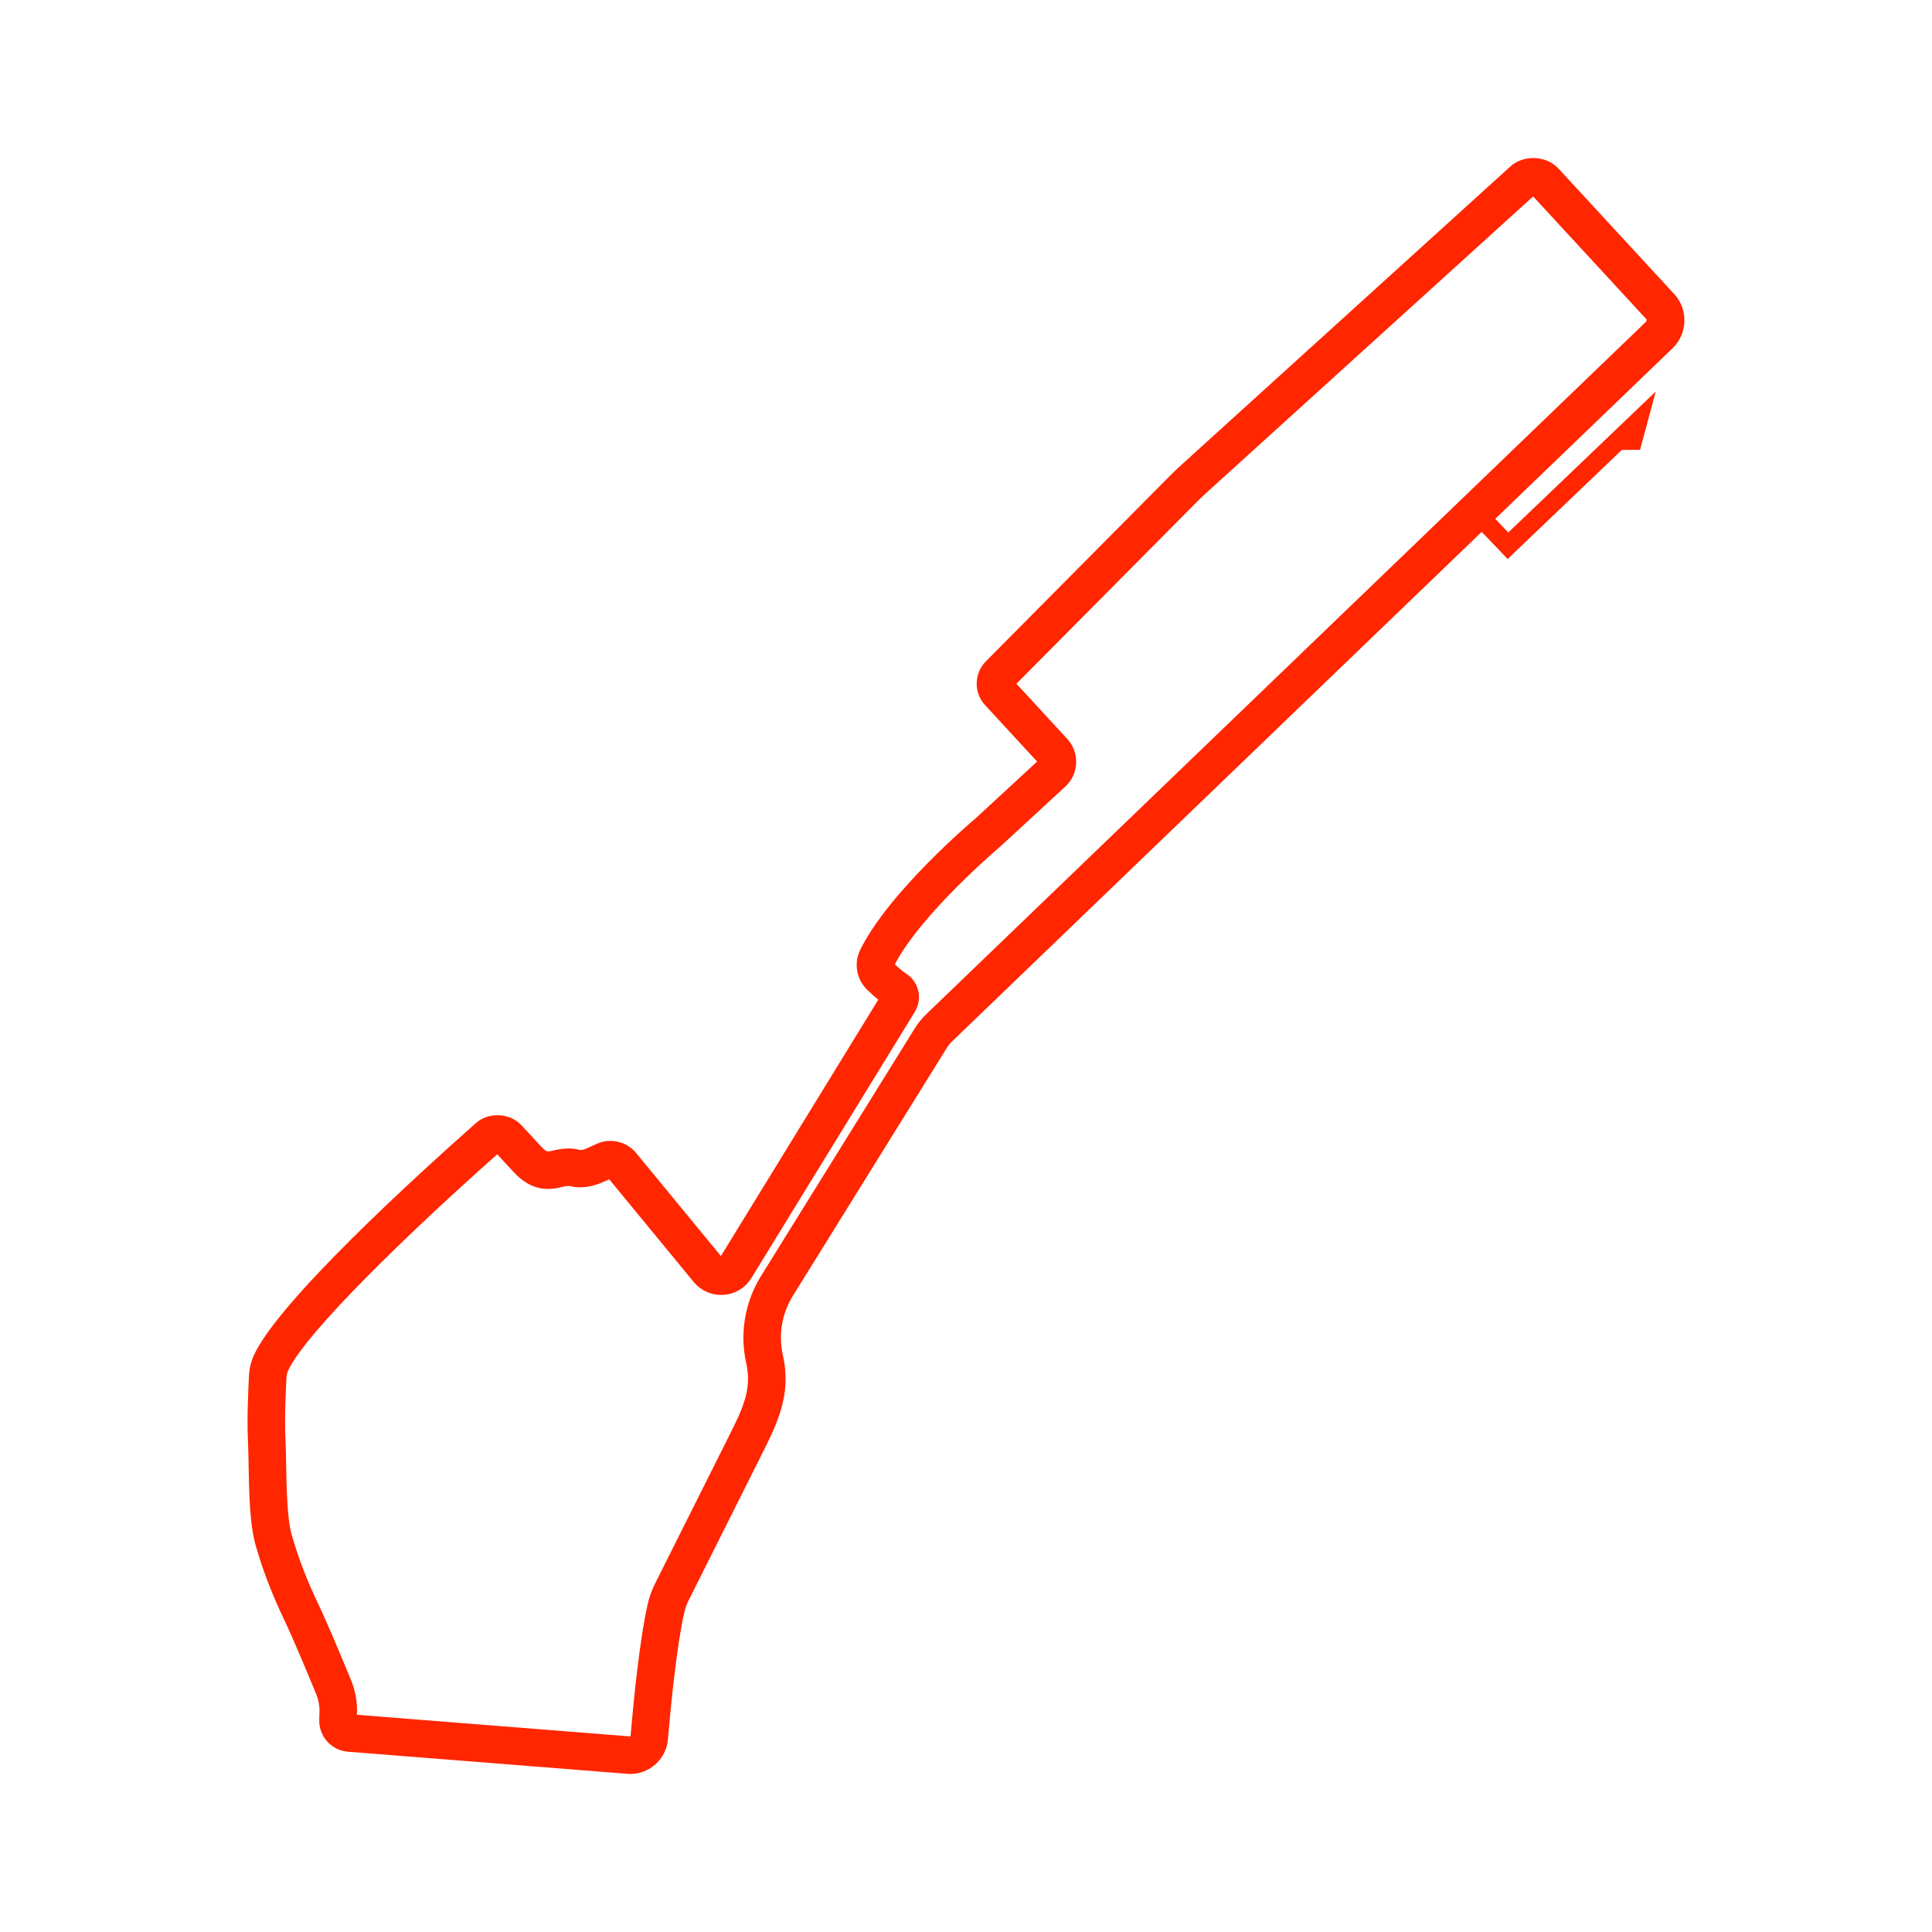
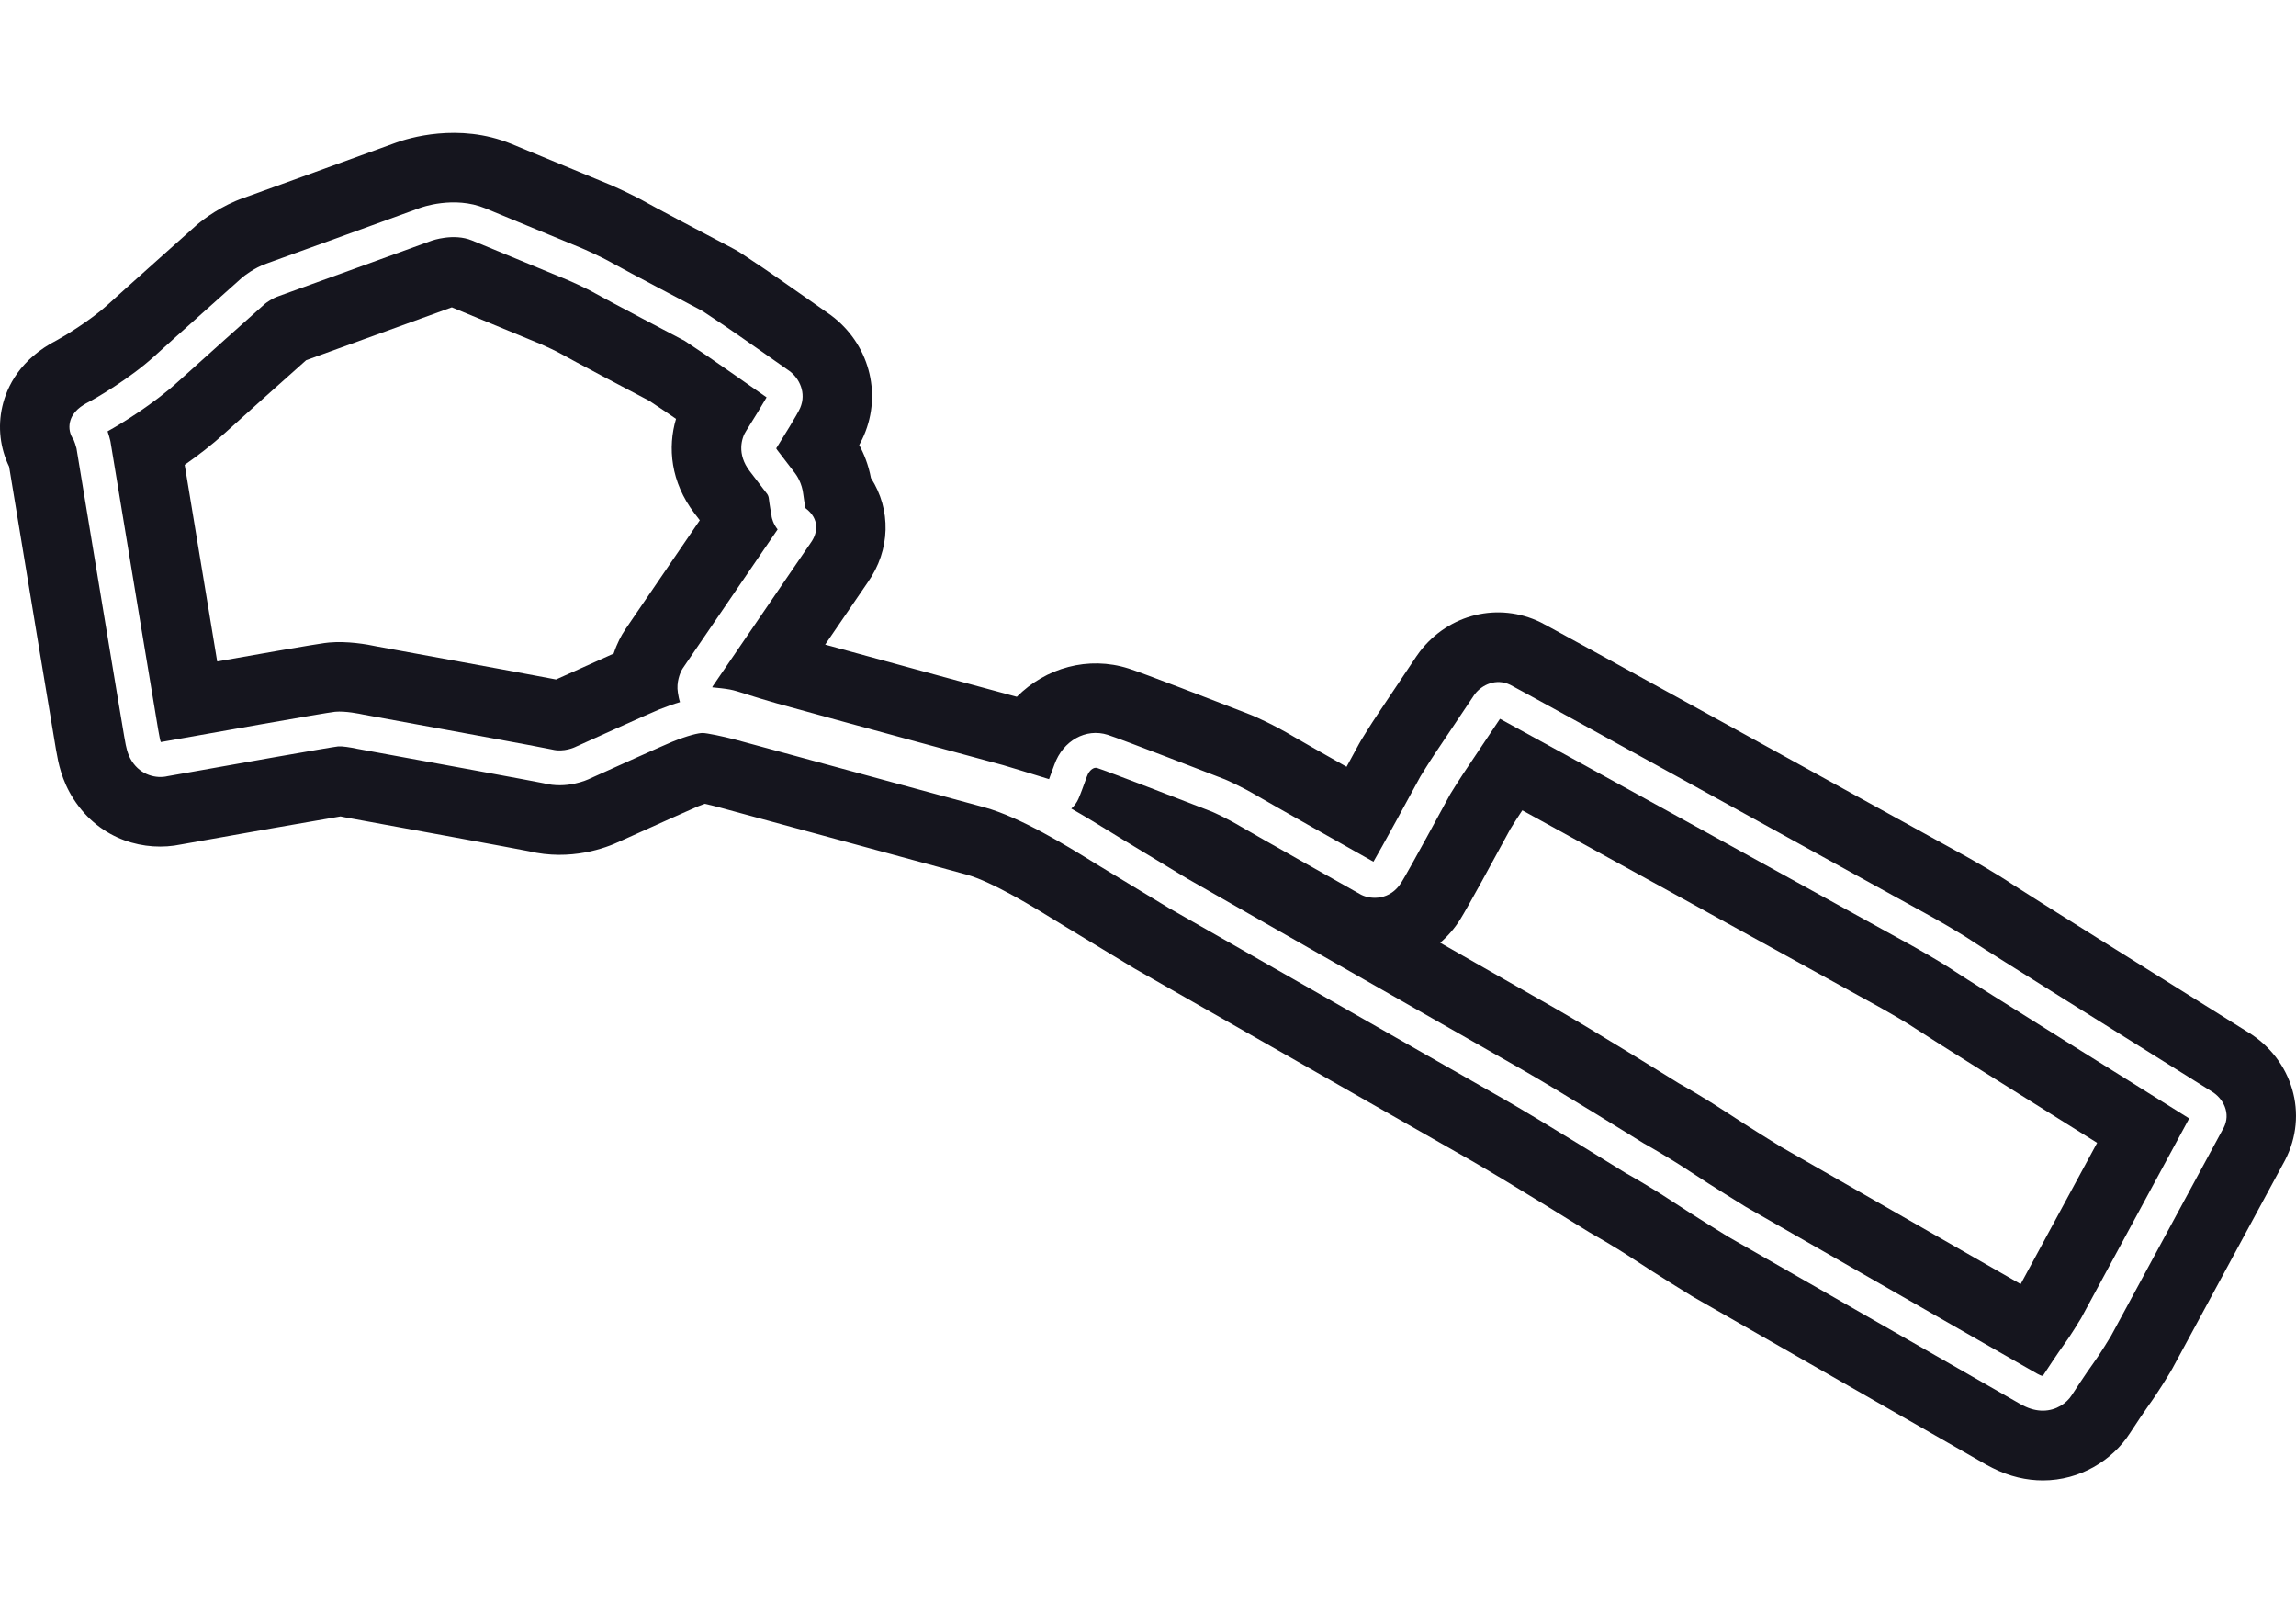
- <svg xmlns="http://www.w3.org/2000/svg" fill="#ff2600" width="800px" height="800px" version="1.1" viewBox="144 144 512 512">
-   <g id="SVGRepo_bgCarrier" stroke-width="0" />
-   <g id="SVGRepo_tracerCarrier" stroke-linecap="round" stroke-linejoin="round" />
-   <g id="SVGRepo_iconCarrier">
-     <path d="m587.67 221.91-30.629-33.207c-3.254-3.523-9.238-3.793-12.797-0.566l-87.164 79.059c-0.992 0.895-1.953 1.812-2.891 2.754l-48.914 49.297c-3.176 3.203-3.266 8.309-0.215 11.629l13.789 14.945-16.176 14.93c-0.941 0.793-23.145 19.613-30.699 34.957-1.746 3.543-1.016 7.789 1.812 10.559 1.035 1.016 2.023 1.906 2.965 2.664l-41.703 67.93-22.512-27.367c-2.445-2.941-6.719-3.961-10.207-2.449l-1.598 0.723c-1.965 0.914-2.418 1.16-3.613 0.855-2.285-0.547-4.781-0.133-6.414 0.254-0.602 0.145-1.168 0.277-1.504 0.277-0.555 0-1.586-1.074-1.891-1.406l-5.082-5.512c-3.078-3.328-8.715-3.617-12.09-0.617-15.535 13.738-52.367 47.238-58.871 61.574-0.742 1.633-1.176 3.426-1.277 5.34-0.145 2.582-0.582 11.438-0.285 17.094 0.094 1.676 0.125 3.84 0.168 6.234 0.121 7.188 0.277 16.133 1.883 21.691 1.996 6.894 4.305 12.898 7.731 20.066 2.125 4.473 5.711 13.027 8.34 19.41 0.598 1.457 0.879 2.988 0.836 4.555l-0.059 2.195c-0.121 4.383 3.211 8.094 7.59 8.441l74.082 5.863 0.789 0.035c5.137 0 9.508-4.012 9.938-9.125 0.746-8.738 2.305-24.723 4.32-33.586 0.266-1.176 0.672-2.312 1.215-3.383l19.355-38.633c4.023-8.039 7.832-15.637 5.676-25.762l-0.145-0.699c-1.145-5.371-0.18-10.895 2.719-15.559l40.711-65.57c0.445-0.719 0.98-1.375 1.637-1.992l140.18-134.86 6.879 7.195 30.223-28.887 4.863-0.062 4.16-15.438-8.234 7.871-30.848 29.484-3.453-3.613 46.902-45.121c4.094-3.844 4.328-10.34 0.512-14.473zm-7.371 7.269-190.66 183.43c-1.242 1.164-2.332 2.492-3.234 3.949l-40.707 65.57c-4.258 6.856-5.676 14.977-3.996 22.879l0.145 0.699c1.426 6.715-1.199 11.965-4.844 19.234l-19.348 38.617c-0.898 1.781-1.582 3.684-2.031 5.648-2.144 9.441-3.758 25.941-4.531 34.949 0 0-0.008 0.02-0.027 0.02v4.973l-0.004-4.973-72.473-5.738 0.02-0.594c0.074-2.957-0.457-5.844-1.582-8.594-2.68-6.504-6.336-15.238-8.562-19.91-3.176-6.656-5.312-12.203-7.148-18.551-1.242-4.289-1.387-12.852-1.496-19.102-0.043-2.531-0.086-4.82-0.18-6.594-0.277-5.156 0.145-13.562 0.277-16.016 0.039-0.668 0.176-1.262 0.406-1.77 4.613-10.168 32.527-37.066 55.453-57.406l4.223 4.582c2.859 3.102 5.871 4.606 9.199 4.606 1.496 0 2.773-0.305 3.801-0.547 0.621-0.148 1.246-0.277 1.773-0.262 4.137 1 7.391-0.227 10.141-1.5l0.543-0.246 22.406 27.238c1.793 2.16 4.434 3.402 7.238 3.402 3.281 0 6.273-1.664 8.02-4.469l43.293-70.52c2.144-3.445 1.121-8.008-2.277-10.168-0.801-0.512-1.844-1.371-2.981-2.457 6.93-13.414 27.711-31.039 28.086-31.359l17.074-15.746c1.758-1.625 2.777-3.836 2.875-6.223 0.094-2.394-0.746-4.68-2.371-6.434l-13.461-14.594 47.887-48.254c0.812-0.816 1.645-1.613 2.504-2.391l86.547-78.5 30.059 32.59z" />
-   </g>
+ <svg xmlns="http://www.w3.org/2000/svg" width="121" height="85" viewBox="0 0 121 85" fill="none">
+   <path d="M40.52 21.022C40.52 21.022 40.509 21.014 40.503 21.01C40.509 21.014 40.515 21.019 40.52 21.022Z" fill="#15151E" />
+   <path d="M118.468 54.382C114.015 51.603 106.73 47.046 106.09 46.618C105.172 45.997 103.776 45.214 103.621 45.127C103.615 45.124 103.608 45.119 103.601 45.116C81.71 33.042 81.319 32.852 81.191 32.789C78.974 31.706 76.355 32.343 74.823 34.334C74.76 34.415 74.703 34.496 74.646 34.581C74.646 34.581 72.806 37.334 72.567 37.687C72.279 38.113 71.832 38.837 71.746 38.977C71.701 39.047 71.66 39.12 71.621 39.194C71.409 39.586 71.186 39.995 70.965 40.4C69.618 39.638 68.462 38.982 68.205 38.829C67.084 38.16 66.156 37.763 65.982 37.69C65.947 37.675 65.912 37.661 65.876 37.647C63.803 36.841 60.215 35.455 59.478 35.223C57.347 34.545 55.108 35.186 53.586 36.713C52.415 36.397 47.21 34.987 43.486 33.963C44.637 32.278 45.583 30.893 45.719 30.7C46.949 28.966 46.963 26.837 45.899 25.186C45.765 24.48 45.524 23.895 45.281 23.448C45.425 23.184 45.481 23.054 45.528 22.946C46.501 20.689 45.781 18.081 43.78 16.602C43.751 16.581 43.721 16.559 43.69 16.538C43.399 16.333 40.832 14.53 40.25 14.139C39.843 13.866 39.072 13.353 39.072 13.353C38.942 13.266 38.806 13.187 38.668 13.113C36.695 12.077 34.449 10.887 34.104 10.69C33.305 10.235 32.313 9.802 32.121 9.719C32.101 9.71 32.081 9.702 32.062 9.695C31.908 9.631 28.274 8.125 26.948 7.58C24.166 6.44 21.477 7.293 20.861 7.519C17.97 8.571 13.261 10.281 12.865 10.418C11.653 10.837 10.751 11.532 10.417 11.811C10.384 11.84 10.35 11.869 10.316 11.898C10.161 12.037 6.498 15.304 5.671 16.061C4.785 16.871 3.348 17.739 3.008 17.92C1.057 18.917 0.36 20.375 0.121 21.422C-0.125 22.497 0.008 23.61 0.481 24.59C1.403 30.177 2.877 39.102 2.948 39.476C2.957 39.522 2.965 39.566 2.973 39.609C3.064 40.131 3.235 41.104 3.877 42.098C5.299 44.304 7.678 44.881 9.539 44.492C12.482 43.967 16.633 43.234 17.948 43.015C17.961 43.018 17.973 43.02 17.983 43.023C18.054 43.04 18.09 43.046 18.163 43.06C21.559 43.679 27.099 44.695 27.853 44.846C30.078 45.379 31.943 44.673 32.662 44.331C34.449 43.524 36.468 42.617 36.781 42.487C36.921 42.431 37.041 42.386 37.14 42.351C37.358 42.398 37.616 42.461 37.831 42.518C38.303 42.646 48.653 45.461 50.91 46.074C52.294 46.449 54.587 47.864 55.567 48.469C55.767 48.593 55.941 48.7 56.082 48.785C57.131 49.416 59.722 50.99 59.724 50.99C59.759 51.011 59.795 51.032 59.83 51.052C59.989 51.142 75.696 60.097 77.53 61.146C79.292 62.152 83.686 64.883 83.731 64.911C83.796 64.952 83.865 64.992 83.933 65.03C83.944 65.036 84.994 65.619 86.063 66.325C87.366 67.187 89.085 68.241 89.159 68.285C89.197 68.308 89.235 68.331 89.274 68.354L104.703 77.186C104.802 77.243 104.904 77.296 105.008 77.345C105.91 77.802 106.809 78 107.661 78C109.62 78 111.324 76.944 112.245 75.516C112.594 74.98 113.069 74.27 113.24 74.038C113.702 73.409 114.277 72.459 114.386 72.276C114.421 72.218 114.455 72.159 114.489 72.097C115.447 70.328 120.237 61.483 120.416 61.143C120.419 61.137 120.422 61.131 120.426 61.124C121.672 58.723 120.831 55.833 118.47 54.382H118.468ZM27.736 44.817C27.762 44.823 27.788 44.831 27.812 44.837C27.774 44.828 27.748 44.822 27.736 44.817ZM117.179 59.434C117.002 59.77 111.507 69.919 111.272 70.349C111.266 70.362 111.259 70.374 111.253 70.384C111.23 70.424 110.673 71.348 110.292 71.865C109.972 72.299 109.227 73.439 109.175 73.52C108.922 73.917 108.376 74.325 107.658 74.325C107.34 74.325 106.986 74.246 106.61 74.049C106.579 74.035 106.549 74.02 106.518 74.003L91.09 65.171C91.082 65.166 91.075 65.161 91.067 65.157C90.997 65.114 89.331 64.093 88.081 63.267C86.878 62.473 85.714 61.827 85.701 61.821C85.688 61.813 85.674 61.805 85.66 61.796C85.616 61.769 81.164 59.002 79.342 57.961C77.507 56.912 61.798 47.956 61.64 47.866C61.632 47.861 61.626 47.858 61.618 47.854C61.618 47.854 59.018 46.276 57.968 45.643C57.835 45.563 57.674 45.463 57.488 45.348C56.279 44.602 53.764 43.049 51.868 42.534C49.558 41.908 38.774 38.975 38.774 38.975C38.123 38.803 37.258 38.621 37.028 38.62C36.805 38.621 36.264 38.745 35.418 39.087C35.011 39.252 32.194 40.522 31.121 41.008C30.911 41.111 29.86 41.579 28.65 41.267C28.321 41.192 22.59 40.142 18.822 39.453C18.81 39.45 18.797 39.449 18.784 39.446C18.47 39.376 18.014 39.308 17.826 39.325C17.427 39.369 12.242 40.285 8.832 40.895C8.25 41.035 7.431 40.852 6.953 40.11C6.71 39.736 6.64 39.331 6.578 38.975C6.567 38.911 6.555 38.847 6.543 38.782C6.469 38.403 4.309 25.309 4.031 23.622C3.988 23.456 3.921 23.254 3.884 23.178C3.683 22.897 3.613 22.564 3.688 22.237C3.816 21.675 4.314 21.364 4.677 21.179C4.965 21.033 6.824 19.967 8.138 18.767C8.951 18.023 12.598 14.771 12.752 14.632C12.758 14.626 12.766 14.62 12.772 14.616C12.833 14.565 13.38 14.115 14.063 13.88C14.524 13.719 22.044 10.986 22.12 10.959C22.183 10.935 23.918 10.296 25.565 10.971C26.885 11.512 30.629 13.064 30.665 13.08C30.716 13.101 31.641 13.501 32.296 13.875C32.895 14.216 36.928 16.336 36.97 16.358C36.997 16.373 37.025 16.388 37.05 16.405C37.05 16.405 37.809 16.909 38.21 17.179C38.773 17.556 41.475 19.456 41.59 19.537C41.596 19.541 41.602 19.546 41.608 19.549C42.119 19.927 42.513 20.697 42.17 21.494C42.026 21.828 41.265 23.053 40.907 23.624C40.916 23.642 40.931 23.671 40.96 23.708L41.907 24.944C41.966 25.021 42.274 25.448 42.337 26.073C42.35 26.202 42.405 26.532 42.448 26.772C43.208 27.343 43.096 28.082 42.734 28.587C42.599 28.778 39.581 33.198 37.549 36.175C37.544 36.191 37.541 36.204 37.54 36.215C37.831 36.242 38.189 36.279 38.469 36.33C38.691 36.371 38.95 36.453 39.343 36.578C39.728 36.701 40.256 36.868 40.96 37.066C45.002 38.188 52.796 40.295 52.875 40.316C52.883 40.318 52.892 40.321 52.9 40.324C52.976 40.346 54.521 40.811 55.285 41.052C55.381 40.798 55.497 40.481 55.57 40.279C56.021 39.024 57.228 38.351 58.375 38.716C59.094 38.943 63.999 40.849 64.556 41.064C64.563 41.067 64.569 41.07 64.577 41.073C64.61 41.087 65.392 41.417 66.337 41.979C66.946 42.34 71.334 44.812 72.381 45.402C72.802 44.687 74.274 41.986 74.84 40.94C74.847 40.925 74.856 40.911 74.864 40.898C74.884 40.866 75.341 40.122 75.596 39.746C75.84 39.385 77.689 36.62 77.689 36.62C77.699 36.603 77.711 36.586 77.724 36.571C78.1 36.081 78.845 35.719 79.592 36.084C80.016 36.291 99.607 47.095 101.84 48.327C101.901 48.361 103.24 49.109 104.043 49.654C104.65 50.066 112.492 54.968 116.555 57.505C117.167 57.872 117.586 58.659 117.182 59.436L117.179 59.434Z" fill="#15151E" />
+   <path d="M40.541 21.037C40.541 21.037 40.533 21.031 40.521 21.024C40.521 21.024 40.561 21.051 40.542 21.039L40.541 21.037Z" fill="#15151E" />
+   <path d="M100.95 49.93C93.987 46.089 81.109 38.991 79.05 37.873C78.599 38.546 77.309 40.476 77.106 40.776C76.896 41.086 76.507 41.715 76.431 41.838C76.155 42.347 74.227 45.901 73.855 46.493C73.261 47.44 72.27 47.405 71.75 47.15C71.735 47.142 71.718 47.135 71.703 47.125C71.474 46.997 66.104 43.974 65.397 43.554C64.621 43.092 63.96 42.805 63.876 42.768C62.367 42.182 58.378 40.64 57.817 40.462C57.652 40.411 57.408 40.56 57.285 40.901C57.117 41.365 56.945 41.837 56.835 42.087C56.747 42.29 56.616 42.464 56.457 42.603C57.231 43.041 57.923 43.469 58.445 43.791C58.625 43.902 58.78 43.999 58.908 44.075C59.922 44.686 62.371 46.173 62.554 46.283C63.045 46.562 78.431 55.335 80.246 56.372C82.054 57.404 86.237 60.001 86.602 60.228C86.775 60.324 87.896 60.952 89.085 61.738C90.256 62.514 91.859 63.497 92.006 63.589L107.355 72.375C107.376 72.386 107.398 72.397 107.419 72.407C107.552 72.482 107.636 72.493 107.657 72.494C107.786 72.296 108.483 71.233 108.817 70.781C109.12 70.368 109.596 69.584 109.672 69.459C111.425 66.222 114.575 60.405 115.371 58.929C113.694 57.883 103.746 51.672 103.011 51.173C102.275 50.674 100.961 49.939 100.949 49.932L100.95 49.93ZM106.501 67.633C106.501 67.633 106.492 67.648 106.488 67.656L93.873 60.434C93.577 60.253 92.151 59.373 91.103 58.68C89.934 57.907 88.817 57.269 88.463 57.071C87.793 56.654 83.844 54.207 82.062 53.188C81.388 52.803 78.85 51.356 75.899 49.672C76.3 49.327 76.657 48.915 76.952 48.445C77.336 47.834 78.748 45.244 79.598 43.675C79.772 43.394 80.019 43.002 80.138 42.828C80.158 42.798 80.188 42.753 80.228 42.695C84.723 45.165 93.085 49.774 99.179 53.136C99.639 53.393 100.522 53.906 100.962 54.205C101.552 54.605 106.753 57.86 110.519 60.215C109.318 62.434 107.742 65.346 106.501 67.635V67.633Z" fill="#15151E" />
+   <path d="M115.584 59.06L115.597 59.066C115.592 59.063 115.586 59.06 115.58 59.056C115.58 59.057 115.583 59.059 115.584 59.06Z" fill="#15151E" />
+   <path d="M40.666 27.204C40.655 27.146 40.545 26.534 40.517 26.259C40.506 26.149 40.456 26.064 40.443 26.044L39.508 24.821C38.828 23.93 39.067 23.079 39.335 22.683C39.738 22.043 40.197 21.292 40.399 20.936C39.825 20.534 37.666 19.019 37.192 18.7C36.848 18.468 36.239 18.063 36.08 17.958C35.622 17.718 31.991 15.808 31.392 15.468C30.825 15.145 29.963 14.771 29.953 14.768C29.928 14.758 26.189 13.208 24.872 12.668C23.899 12.269 22.761 12.677 22.75 12.68C22.433 12.794 15.135 15.448 14.659 15.613C14.36 15.715 14.059 15.93 13.955 16.014C13.702 16.24 10.15 19.408 9.37 20.121C8.114 21.268 6.376 22.338 5.669 22.726C5.729 22.895 5.776 23.066 5.812 23.215C5.818 23.237 5.823 23.26 5.826 23.285C6.666 28.373 8.271 38.09 8.335 38.435C8.349 38.51 8.362 38.585 8.376 38.659C8.404 38.812 8.439 39.018 8.475 39.098C10.519 38.733 17.208 37.542 17.662 37.501C18.205 37.452 18.968 37.611 19.163 37.653C22.07 38.185 28.815 39.417 29.103 39.492C29.714 39.649 30.306 39.363 30.312 39.36C30.325 39.353 30.331 39.349 30.347 39.343C30.504 39.272 34.202 37.598 34.729 37.385C35.134 37.221 35.505 37.091 35.836 36.994C35.778 36.818 35.755 36.676 35.727 36.505L35.724 36.487C35.634 35.946 35.845 35.465 35.912 35.331C35.93 35.293 35.953 35.256 35.976 35.221C36.43 34.555 39.974 29.361 40.981 27.894C40.745 27.598 40.678 27.303 40.661 27.201L40.666 27.204ZM28.627 36.111C28.672 36.088 28.723 36.062 28.783 36.035C28.731 36.059 28.679 36.085 28.627 36.111ZM32.959 33.157C32.839 33.333 32.731 33.517 32.636 33.71C32.545 33.896 32.437 34.142 32.339 34.436C31.435 34.838 30.172 35.407 29.304 35.8C28.344 35.615 25.986 35.177 19.884 34.064C19.305 33.939 18.291 33.769 17.342 33.853C17.15 33.87 16.82 33.899 11.446 34.85C10.996 32.137 10.315 28.015 9.733 24.491C10.429 24.004 11.17 23.437 11.835 22.83C12.499 22.222 15.261 19.756 16.135 18.978C17.421 18.515 22.363 16.72 23.811 16.193C25.238 16.779 28.175 17.997 28.53 18.144C28.82 18.271 29.321 18.504 29.582 18.652C30.185 18.996 33.202 20.585 34.211 21.115C34.458 21.28 34.885 21.564 35.151 21.743C35.24 21.802 35.407 21.918 35.627 22.069C35.18 23.564 35.337 25.393 36.602 27.05L36.88 27.412C35.729 29.096 34.104 31.476 32.958 33.155L32.959 33.157Z" fill="#15151E" />
</svg>
